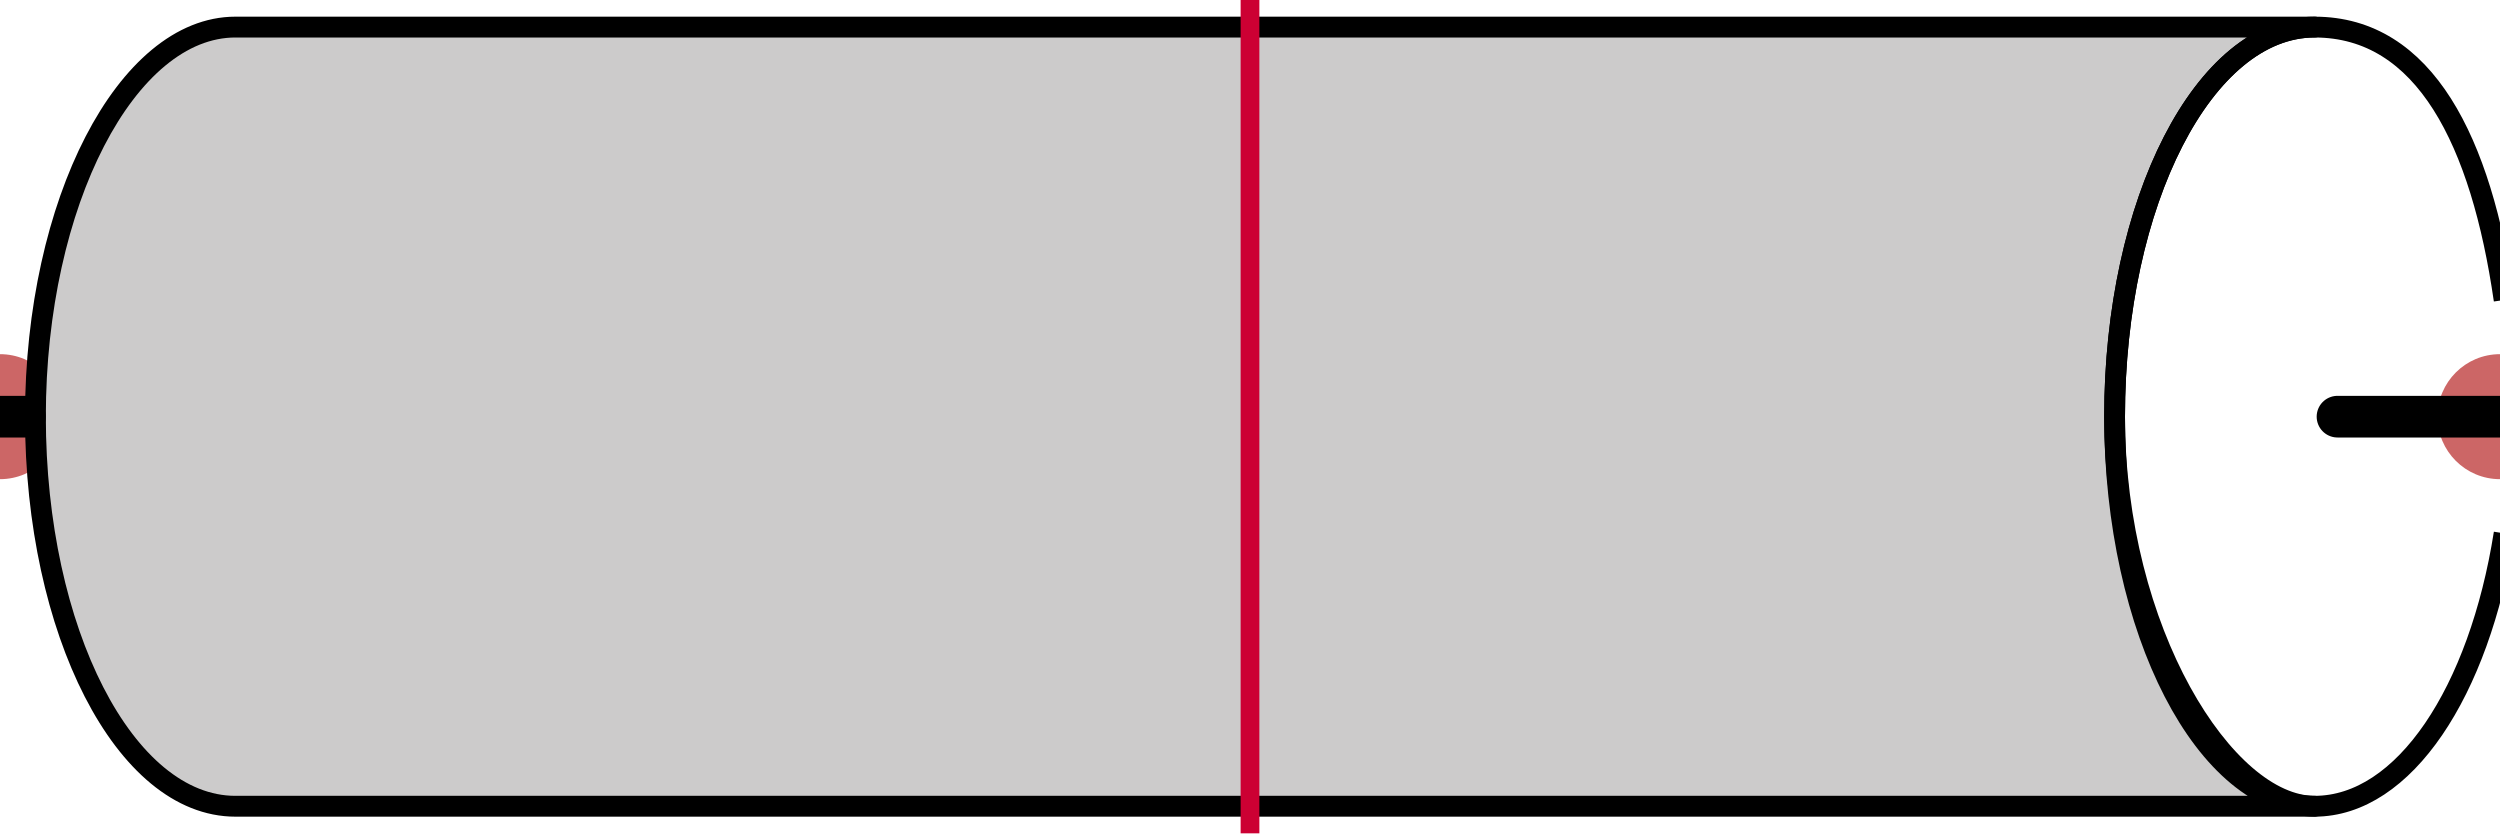
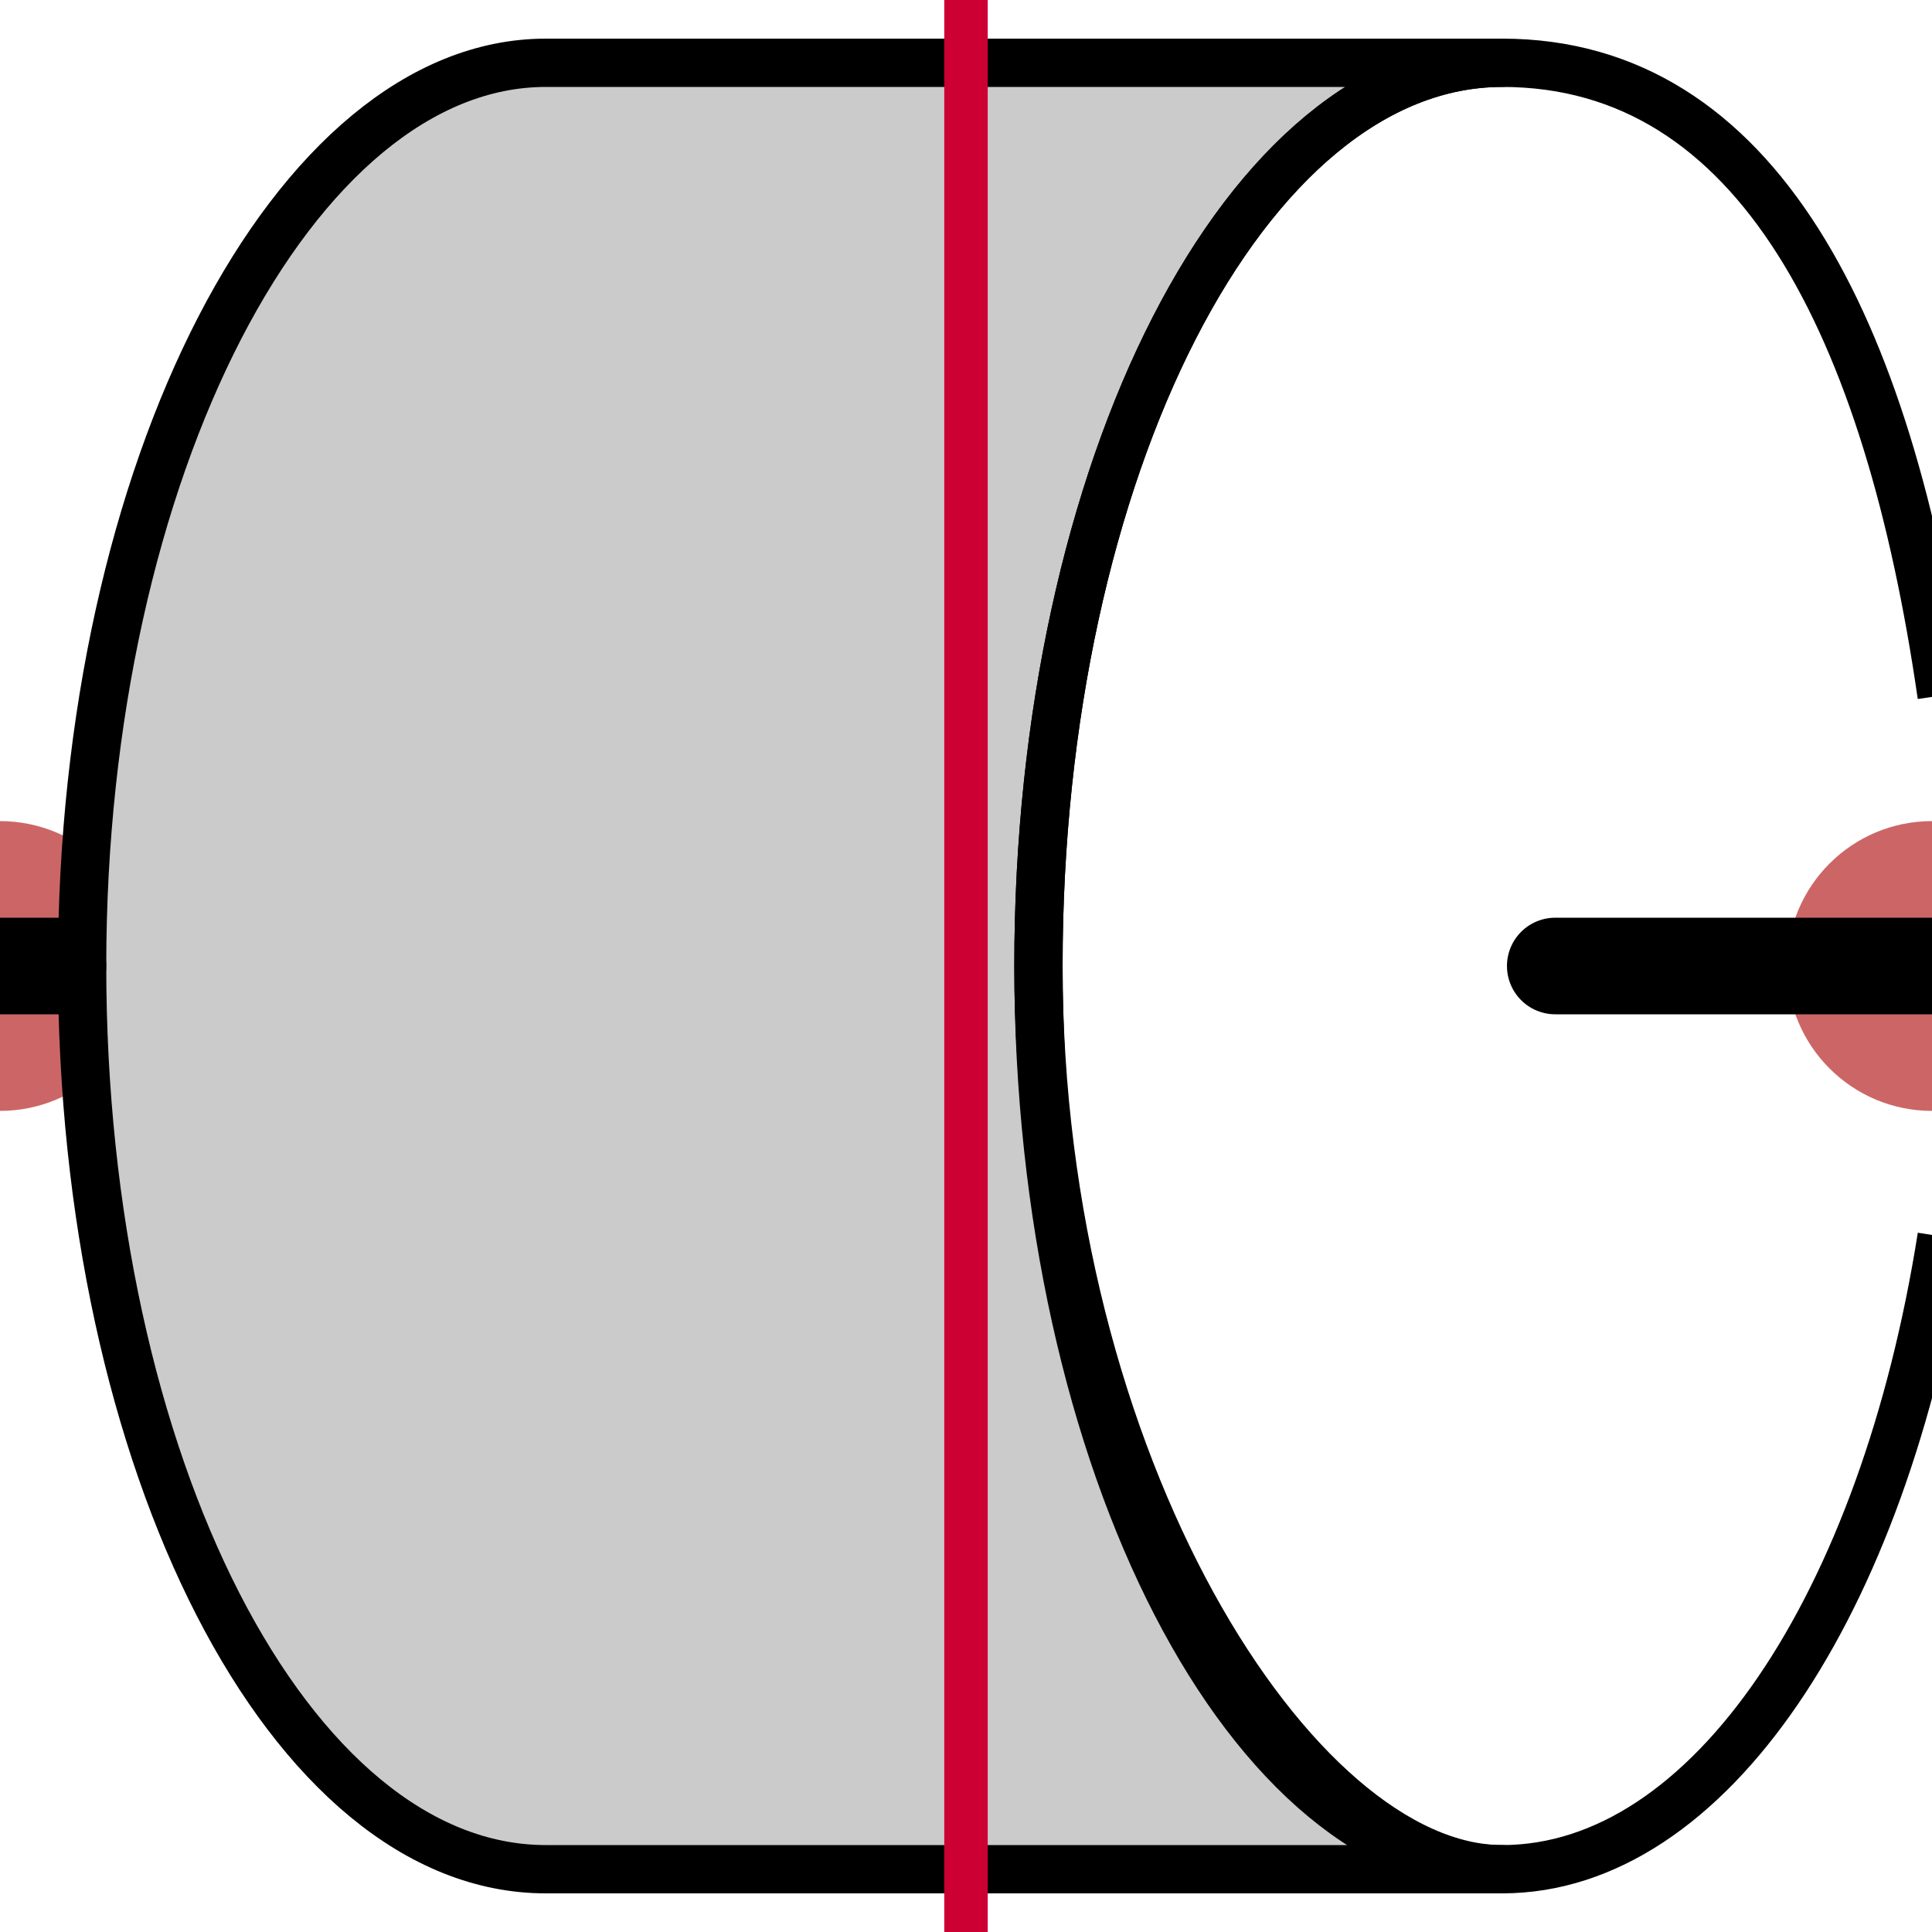
- <svg xmlns="http://www.w3.org/2000/svg" id="Layer_1" version="1.1" viewBox="0 0 120 40">
+ <svg xmlns="http://www.w3.org/2000/svg" id="Layer_1" version="1.1" viewBox="0 0 40 40">
  <defs>
    <style>
      .st0, .st1, .st2, .st3, .st4 {
        stroke: #000;
      }

      .st0, .st1, .st2, .st3, .st4, .st5 {
        stroke-linejoin: round;
      }

      .st0, .st2 {
        stroke-width: 1.9px;
      }

      .st0, .st3 {
        fill: #cccbcb;
      }

      .st6 {
        fill: #c66;
      }

      .st7 {
        stroke: #c03;
        stroke-miterlimit: 10;
        stroke-width: .9px;
      }

      .st7, .st1, .st2, .st4, .st5 {
        fill: none;
      }

      .st1 {
        stroke-width: 2px;
      }

      .st1, .st2 {
        stroke-linecap: round;
      }

      .st5 {
        stroke: #999;
        stroke-width: .2px;
      }

      .st8 {
        display: none;
      }
    </style>
  </defs>
  <g id="guide" class="st8">
-     <line class="st5" x1="120" y1="0" x2="120" y2="40" />
-     <line class="st5" x1="0" y1="40" x2="0" y2="0" />
+     <line class="st5" x1="80" y1="0" x2="80" y2="40" />
+     <line class="st5" x1="-40" y1="40" x2="-40" y2="0" />
+     <line class="st5" x1="-20" y1="0" x2="-20" y2="40" />
+     <line class="st5" y1="0" y2="40" />
    <line class="st5" x1="20" y1="0" x2="20" y2="40" />
    <line class="st5" x1="40" y1="0" x2="40" y2="40" />
    <line class="st5" x1="60" y1="0" x2="60" y2="40" />
-     <line class="st5" x1="80" y1="0" x2="80" y2="40" />
-     <line class="st5" x1="100" y1="0" x2="100" y2="40" />
-     <line class="st5" x1="0" y1="0" x2="120" y2="0" />
-     <line class="st5" x1="0" y1="20" x2="120" y2="20" />
-     <line class="st5" x1="0" y1="40" x2="120" y2="40" />
+     <line class="st5" x1="-40" y1="0" x2="80" y2="0" />
+     <line class="st5" x1="-40" y1="20" x2="80" y2="20" />
+     <line class="st5" x1="-40" y1="40" x2="80" y2="40" />
  </g>
  <g id="ports">
    <circle id="port:left" class="st6" cy="20" r="3" />
-     <circle id="port:right" class="st6" cx="120" cy="20" r="3" />
+     <circle id="port:right" class="st6" cx="40" cy="20" r="3" />
  </g>
  <g id="artwork">
    <g>
-       <path class="st3" d="M111.1,38.7c-5.2,0-9.6-8.4-9.6-18.7S105.8,1.3,111.1,1.3H11.3C6.1,1.3,1.7,9.7,1.7,20s4.3,18.7,9.6,18.7c0,0,99.8,0,99.8,0Z" />
+       <path class="st3" d="M31.1,38.7c-5.2,0-9.6-8.4-9.6-18.7S25.8,1.3,31.1,1.3H11.3C6.1,1.3,1.7,9.7,1.7,20s4.3,18.7,9.6,18.7h19.8Z" />
      <g>
-         <path class="st4" d="M120.2,25.6c-1.2,7.6-4.8,13.1-9.1,13.1s-9.6-8.4-9.6-18.7S105.8,1.3,111.1,1.3s8,5.5,9.1,13.1" />
-         <path class="st0" d="M120.2,25.6" />
+         <path class="st4" d="M40.2,25.6c-1.2,7.6-4.8,13.1-9.1,13.1s-9.6-8.4-9.6-18.7S25.8,1.3,31.1,1.3s8,5.5,9.1,13.1" />
+         <path class="st0" d="M40.2,25.6" />
      </g>
-       <path class="st2" d="M112.2,20" />
+       <path class="st2" d="M32.2,20" />
    </g>
  </g>
  <g id="stretch">
-     <line id="stretch:v" class="st7" x1="60" x2="60" y2="40" />
+     <line id="stretch:v" class="st7" x1="20" y1="0" x2="20" y2="40" />
  </g>
  <g id="leads">
-     <line class="st1" x1="1.2" y1="20" x2="0" y2="20" />
-     <line class="st1" x1="120" y1="20" x2="112.2" y2="20" />
+     <line class="st1" x1="1.2" y1="20" y2="20" />
+     <line class="st1" x1="40" y1="20" x2="32.2" y2="20" />
  </g>
</svg>
